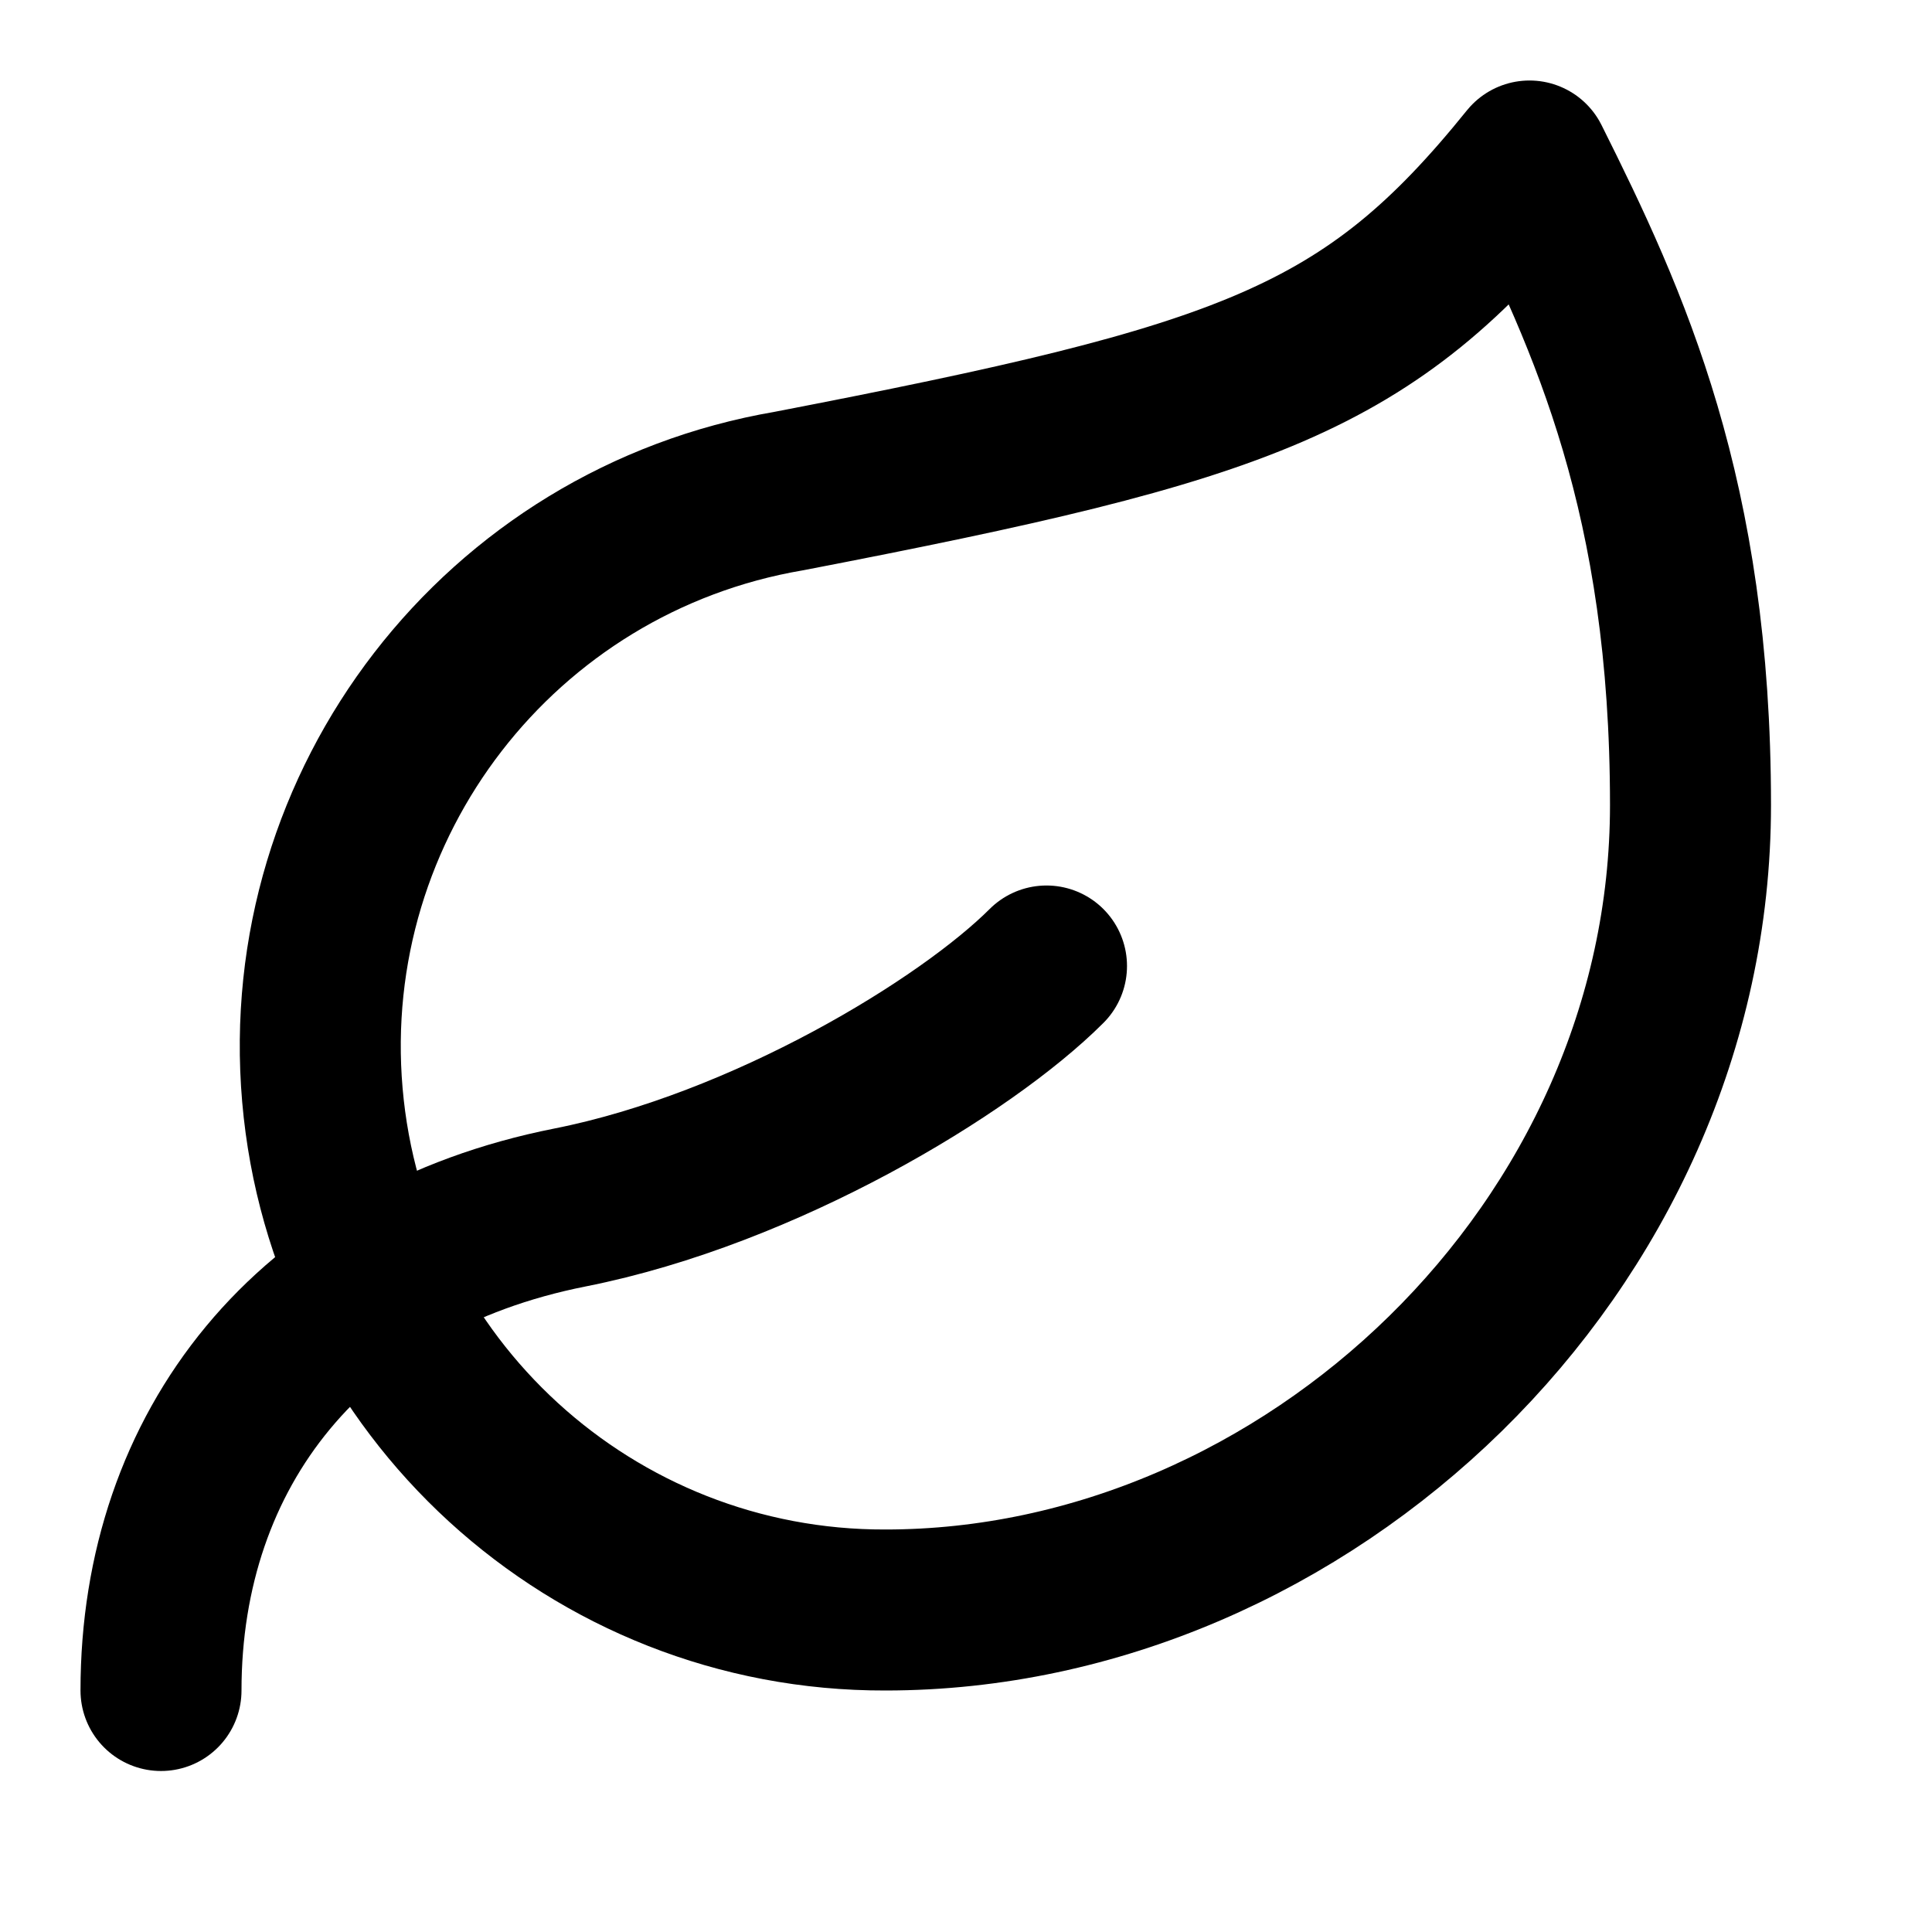
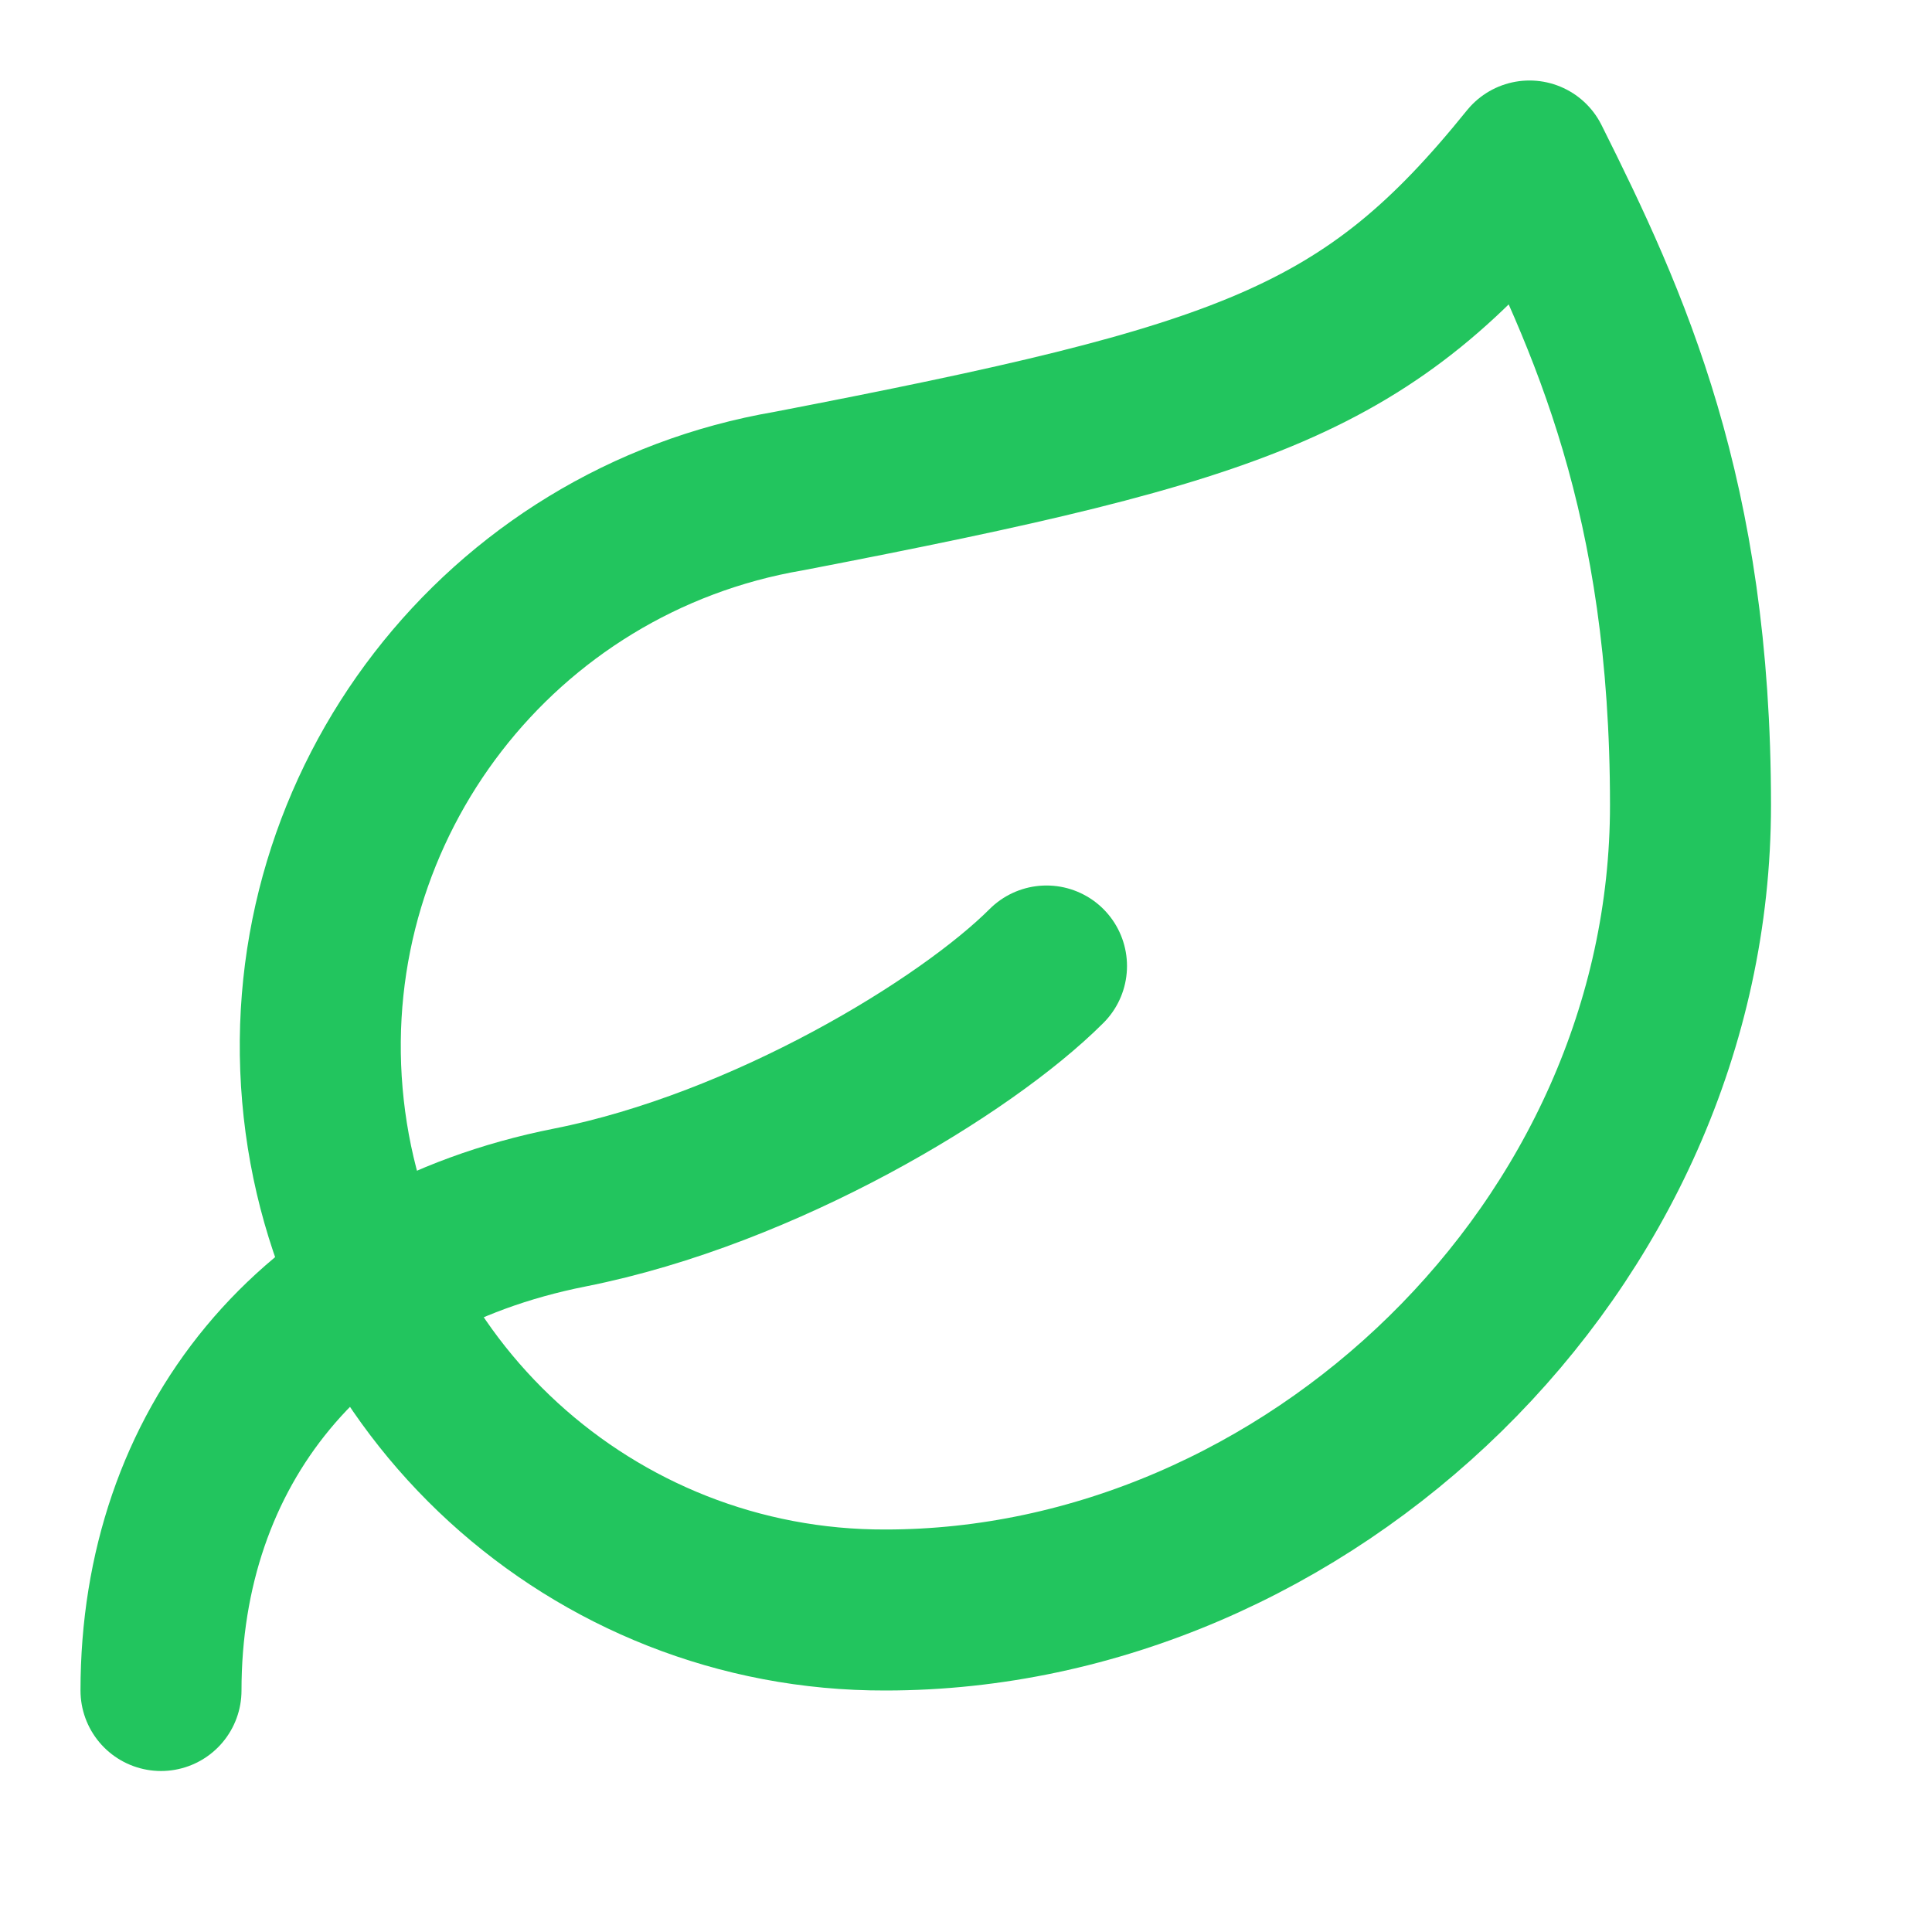
- <svg xmlns="http://www.w3.org/2000/svg" width="24" height="24" viewBox="0 0 24 24" fill="none" stroke="currentColor" stroke-width="2" stroke-linecap="round" stroke-linejoin="round" class="lucide lucide-leaf-icon lucide-leaf">
+ <svg xmlns="http://www.w3.org/2000/svg" width="24" height="24" viewBox="0 0 24 24" fill="none" stroke="#22c55e" stroke-width="2" stroke-linecap="round" stroke-linejoin="round" class="lucide lucide-leaf-icon lucide-leaf">
  <path d="M11 20A7 7 0 0 1 9.8 6.1C15.5 5 17 4.48 19 2c1 2 2 4.18 2 8 0 5.5-4.78 10-10 10Z" />
  <path d="M2 21c0-3 1.85-5.36 5.08-6C9.5 14.52 12 13 13 12" />
</svg>
